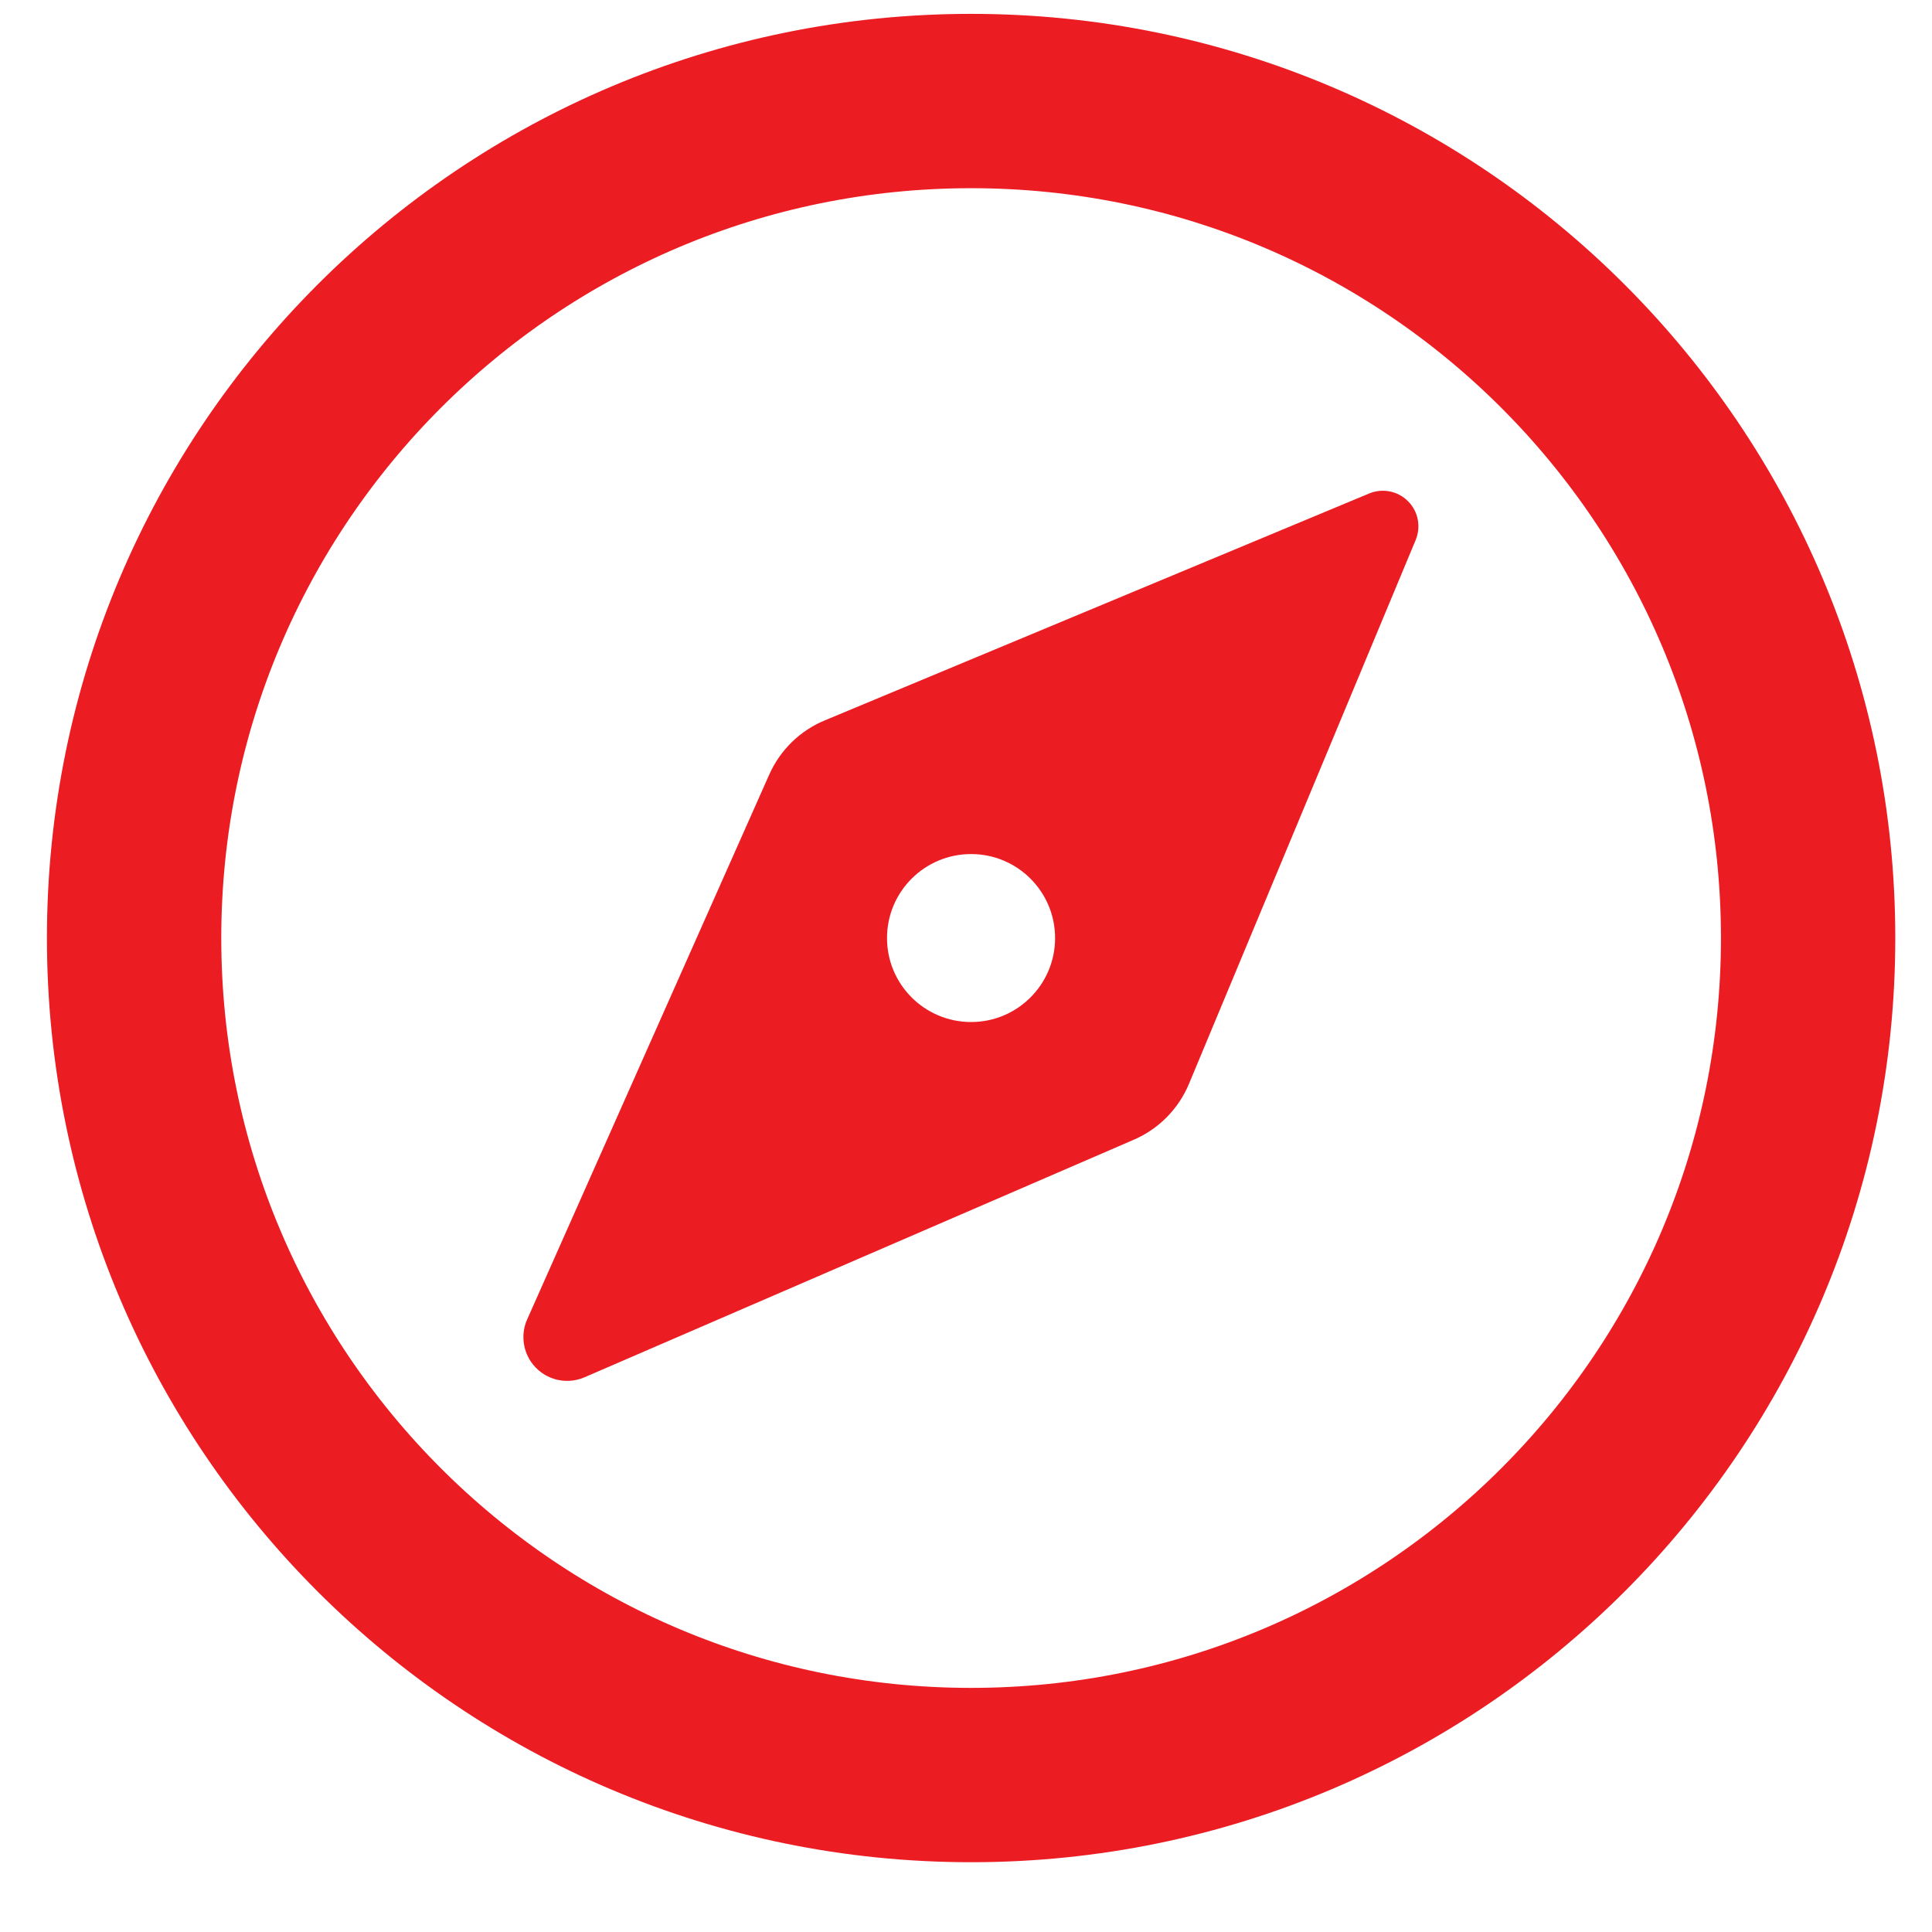
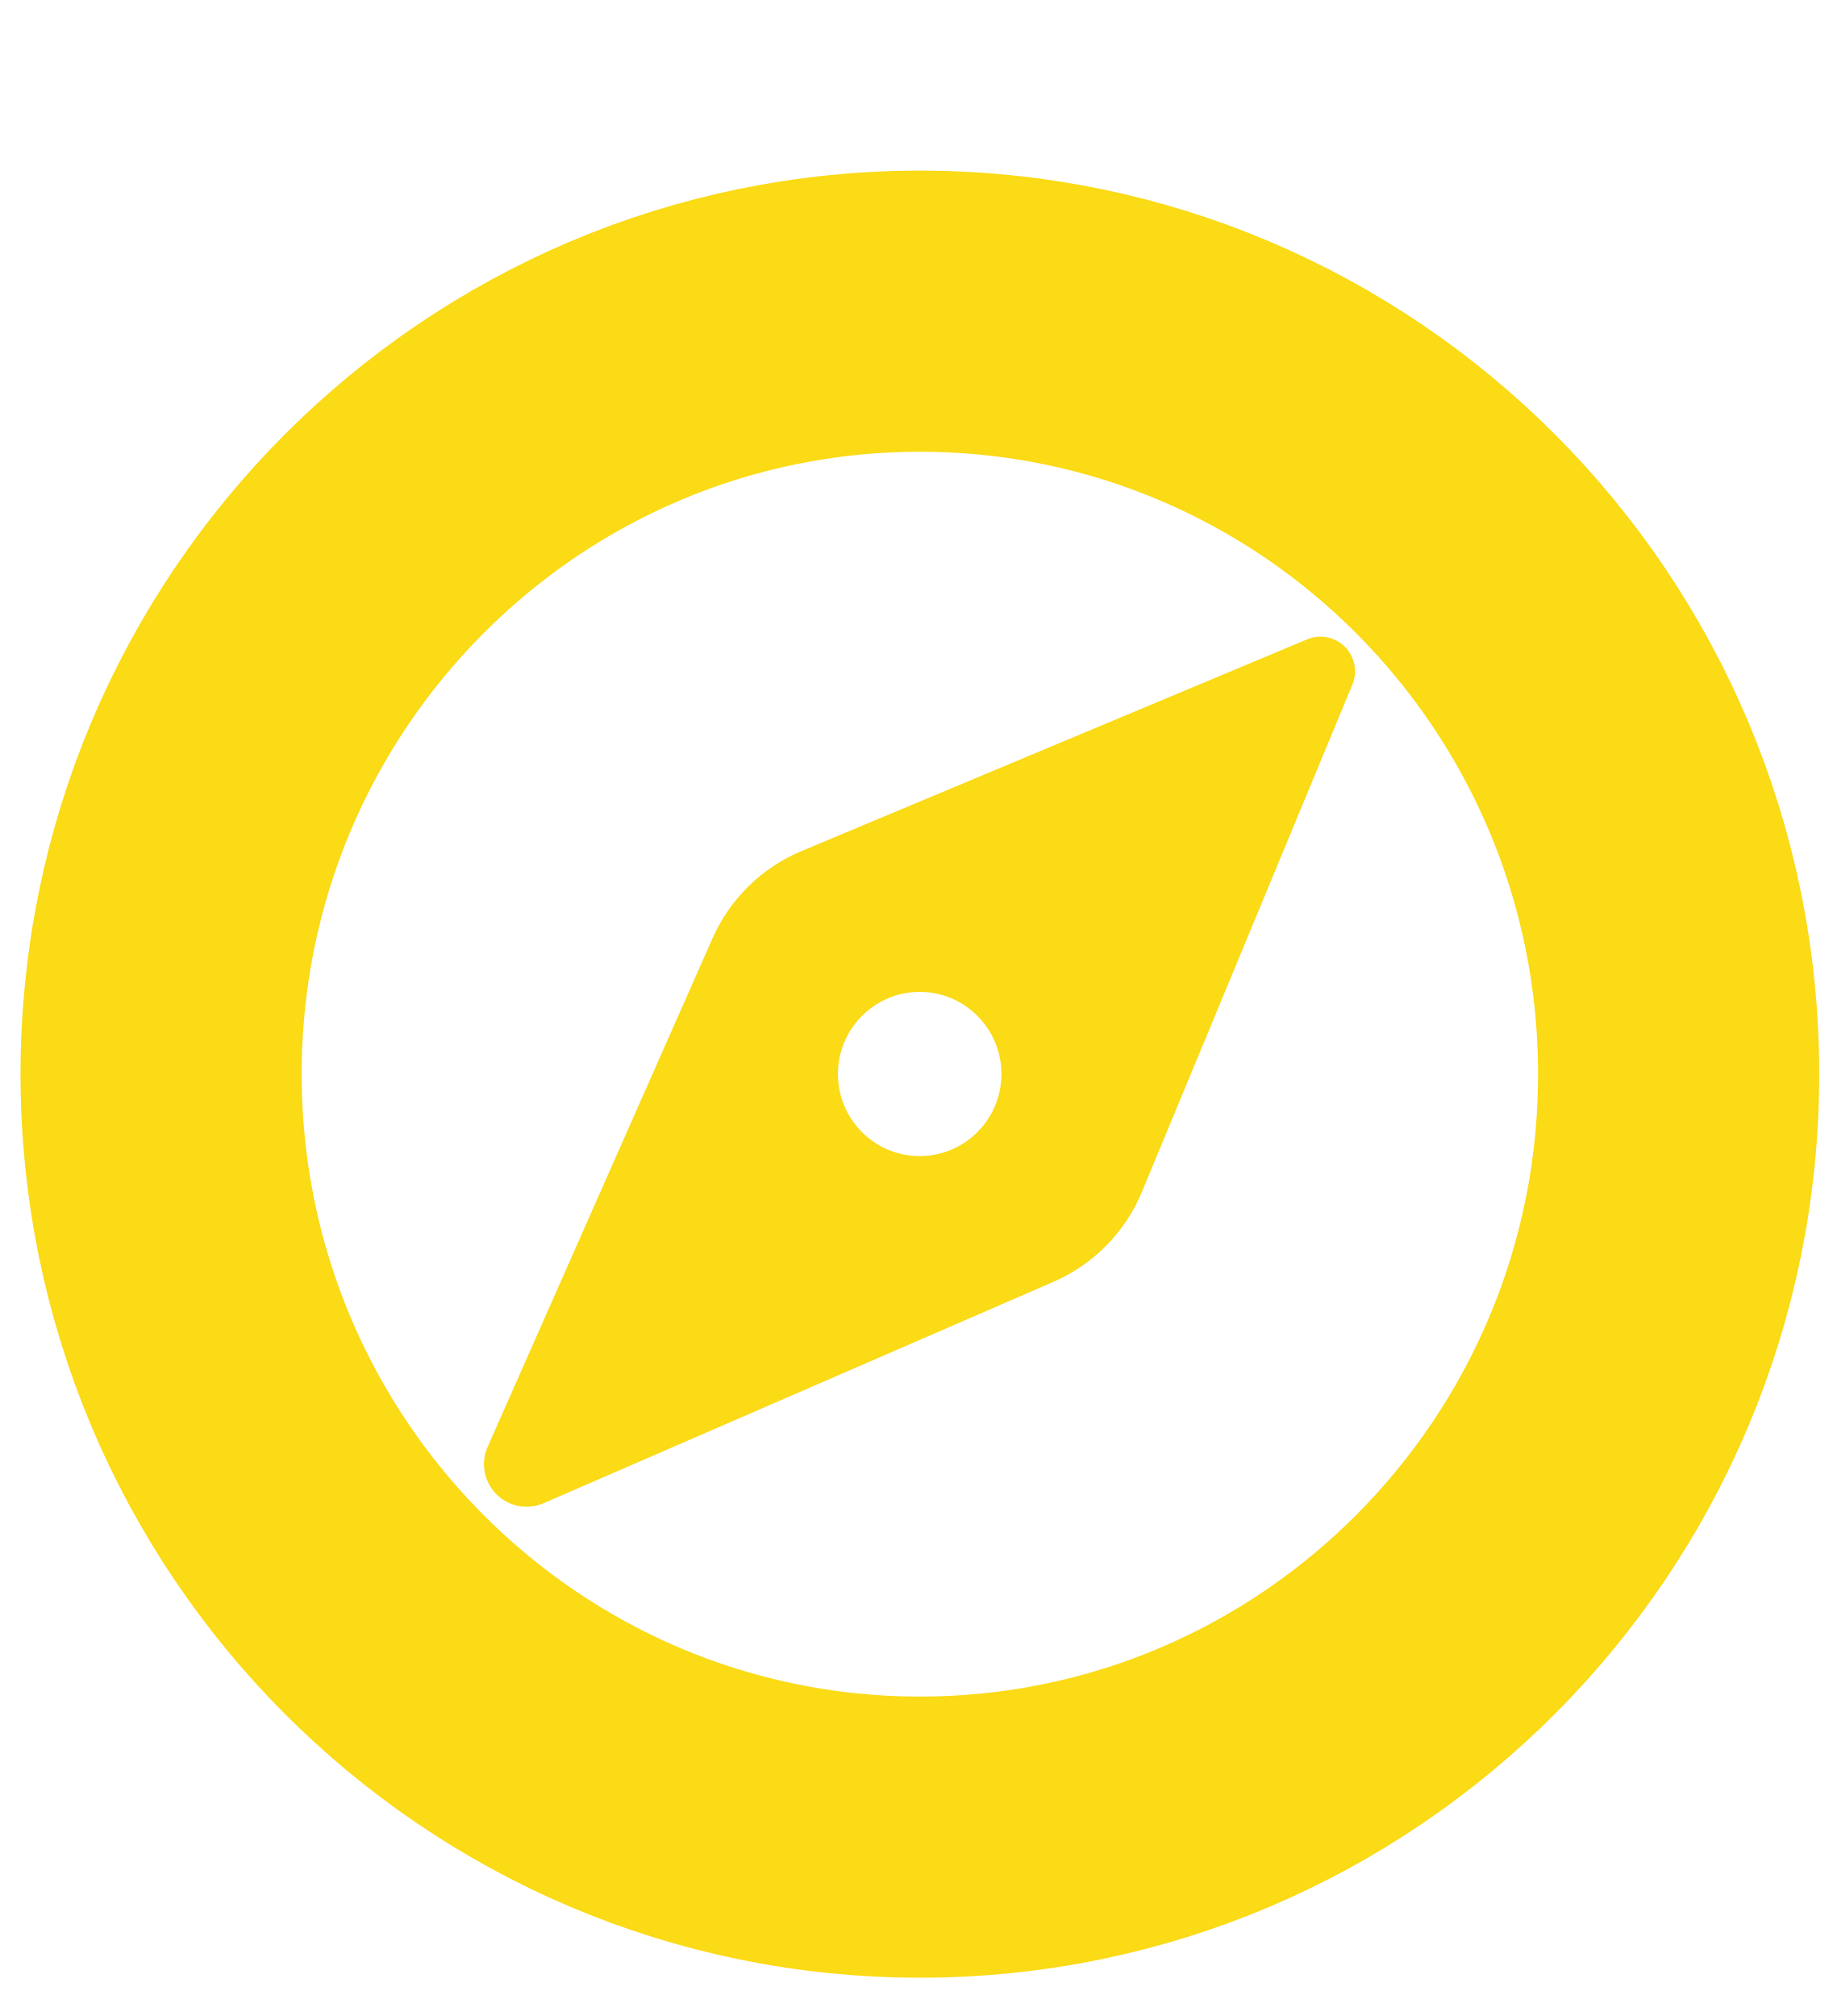
- <svg xmlns="http://www.w3.org/2000/svg" width="17" height="17" viewBox="0 0 17 17" fill="none">
-   <circle cx="8.545" cy="8.254" r="7.365" stroke="#EC1C23" stroke-width="1.534" />
-   <path fill-rule="evenodd" clip-rule="evenodd" d="M6.769 6.815L4.639 11.609C4.585 11.729 4.597 11.869 4.67 11.979C4.773 12.134 4.972 12.193 5.143 12.119L9.978 10.028C10.197 9.933 10.37 9.757 10.462 9.537L12.457 4.751C12.505 4.634 12.479 4.499 12.389 4.41C12.3 4.32 12.165 4.294 12.048 4.342L7.257 6.339C7.039 6.429 6.865 6.6 6.769 6.815ZM8.545 8.993C8.953 8.993 9.284 8.662 9.284 8.254C9.284 7.846 8.953 7.515 8.545 7.515C8.136 7.515 7.805 7.846 7.805 8.254C7.805 8.662 8.136 8.993 8.545 8.993Z" fill="#EC1C23" />
+ <svg xmlns="http://www.w3.org/2000/svg" width="10" height="11" viewBox="0 0 10 11" fill="none">
+   <path d="M9.159 5.861C9.159 8.163 7.302 10.024 5.019 10.024C2.736 10.024 0.879 8.163 0.879 5.861C0.879 3.558 2.736 1.698 5.019 1.698C7.302 1.698 9.159 3.558 9.159 5.861Z" stroke="#FBDA16" stroke-width="1.534" />
+   <path fill-rule="evenodd" clip-rule="evenodd" d="M3.888 5.119L2.661 7.894C2.628 7.967 2.636 8.051 2.679 8.117C2.742 8.212 2.863 8.247 2.966 8.202L5.748 6.994C5.966 6.899 6.14 6.723 6.231 6.502L7.379 3.735C7.408 3.665 7.392 3.584 7.338 3.529C7.284 3.475 7.202 3.459 7.131 3.489L4.375 4.643C4.158 4.733 3.983 4.904 3.888 5.119ZM5.018 6.308C5.264 6.308 5.464 6.108 5.464 5.86C5.464 5.613 5.264 5.412 5.018 5.412C4.772 5.412 4.572 5.613 4.572 5.86C4.572 6.108 4.772 6.308 5.018 6.308Z" fill="#FBDA16" />
</svg>
